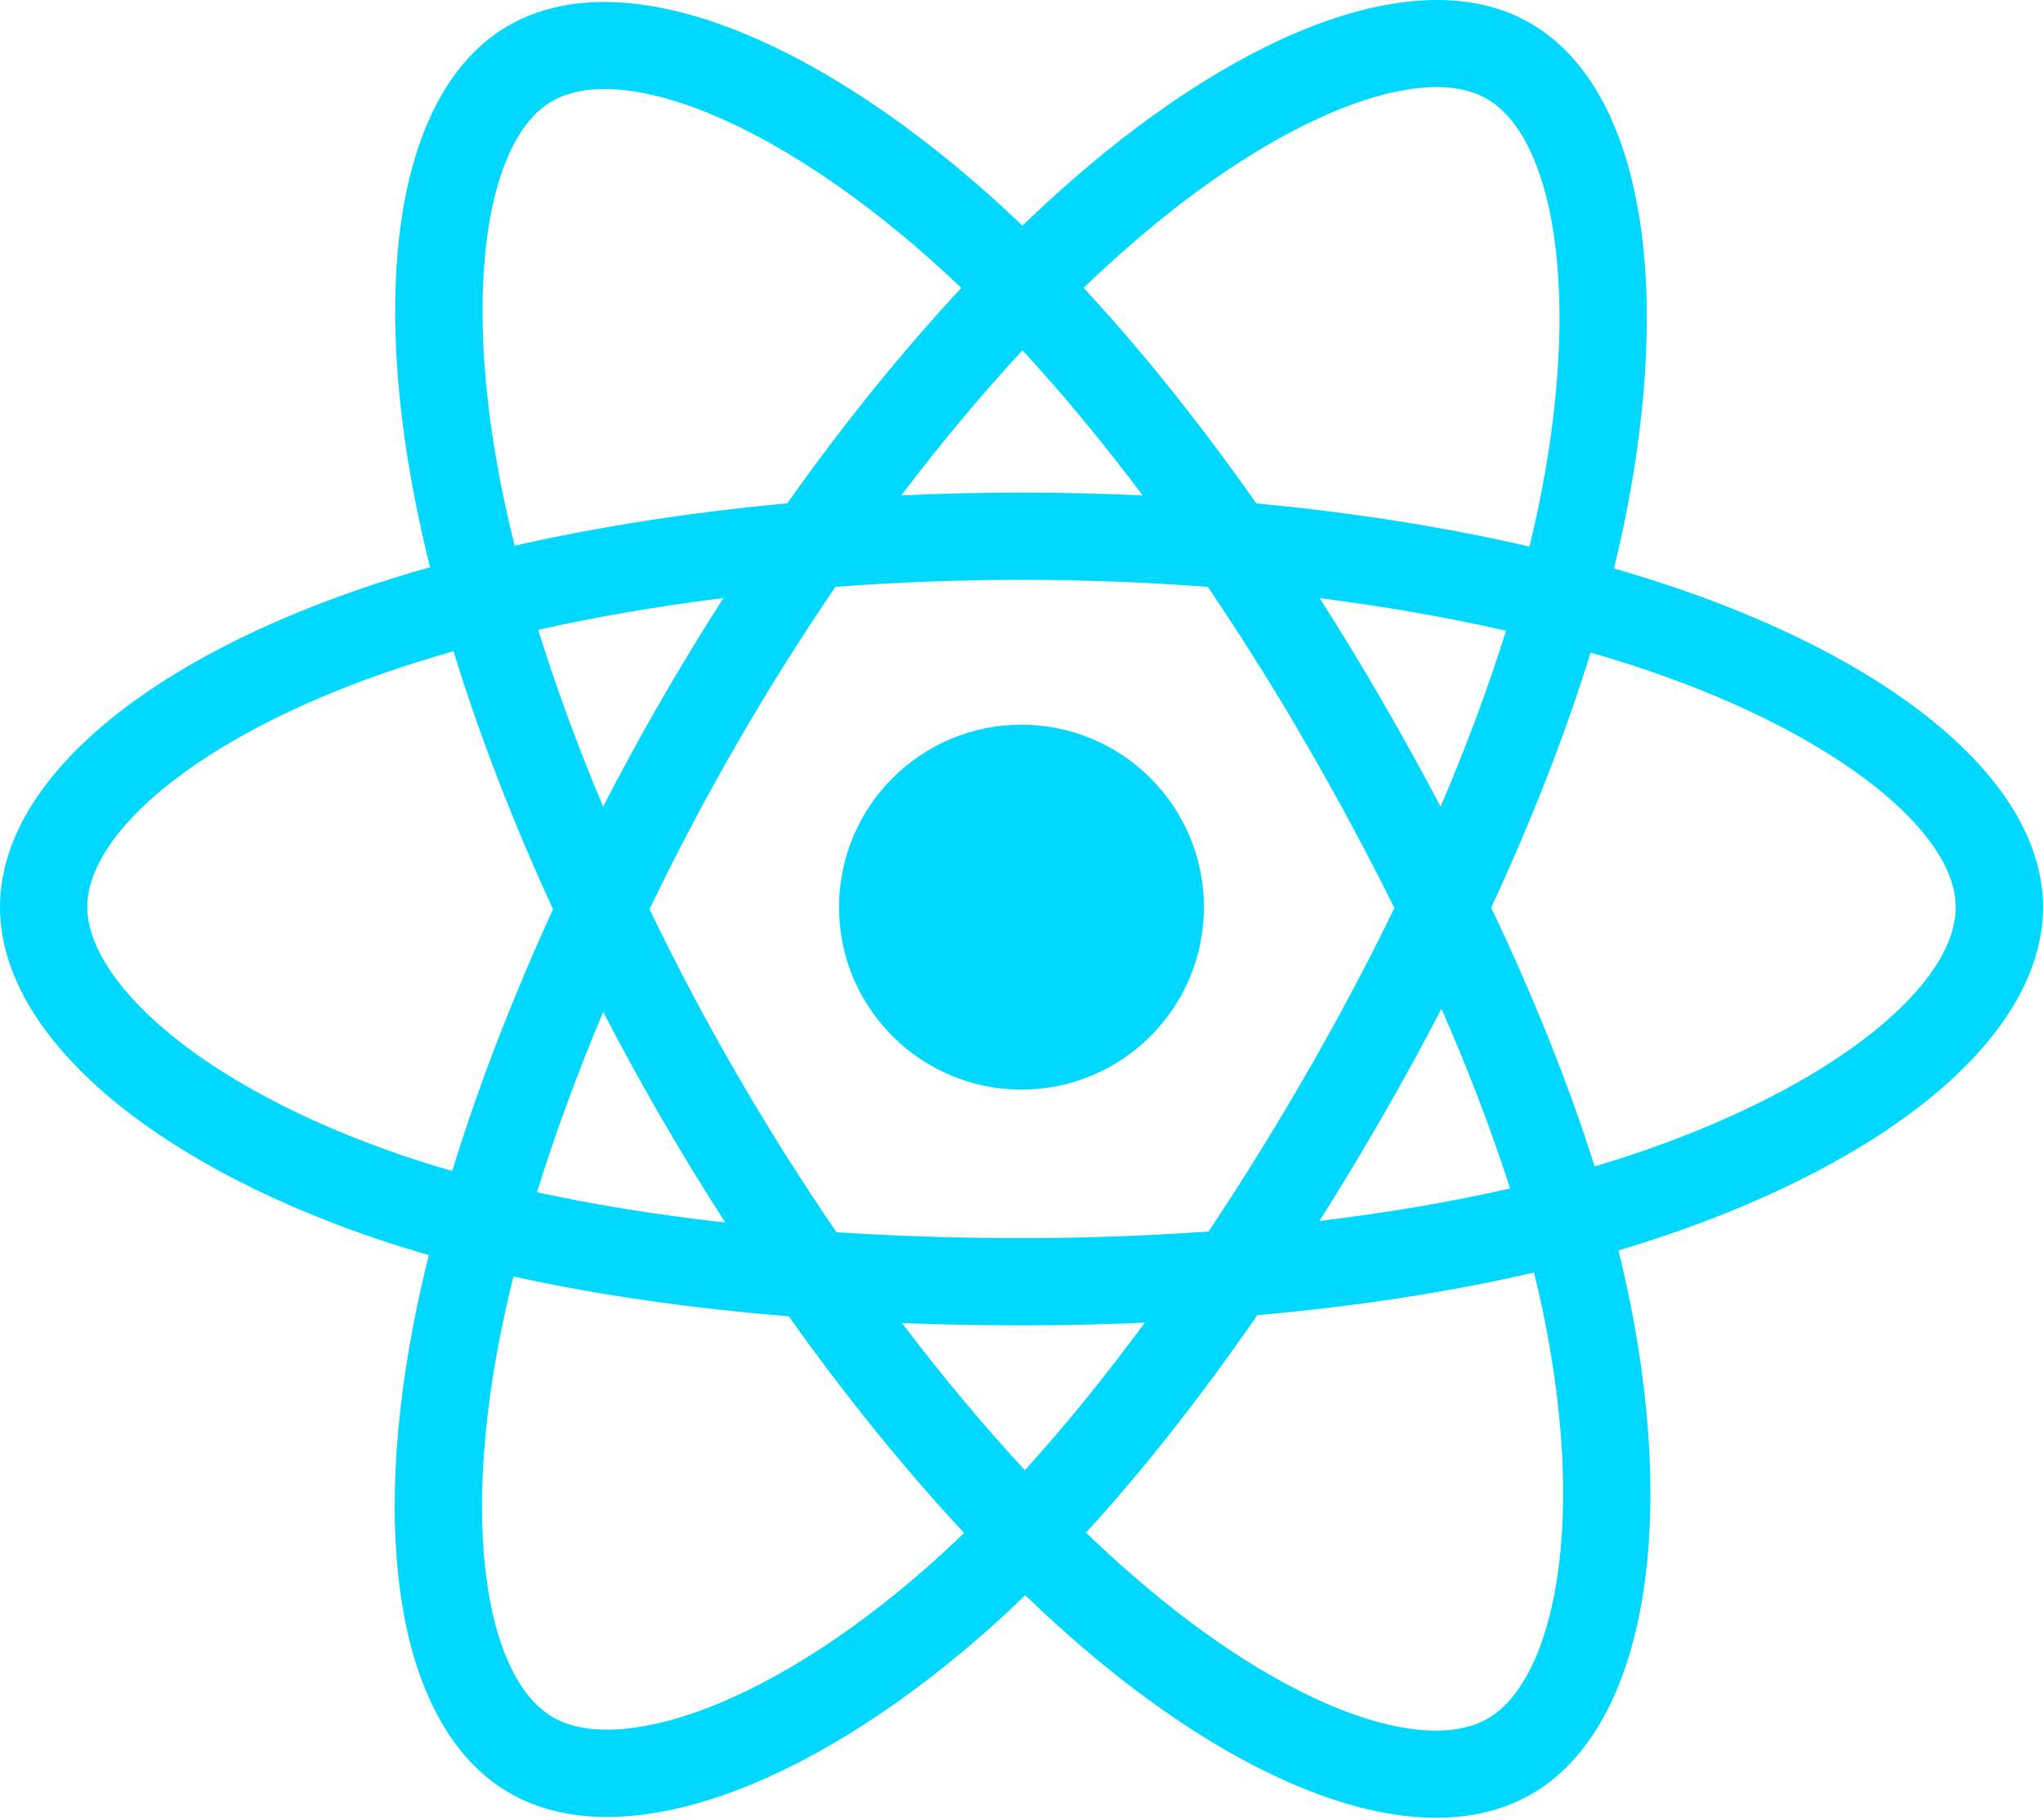
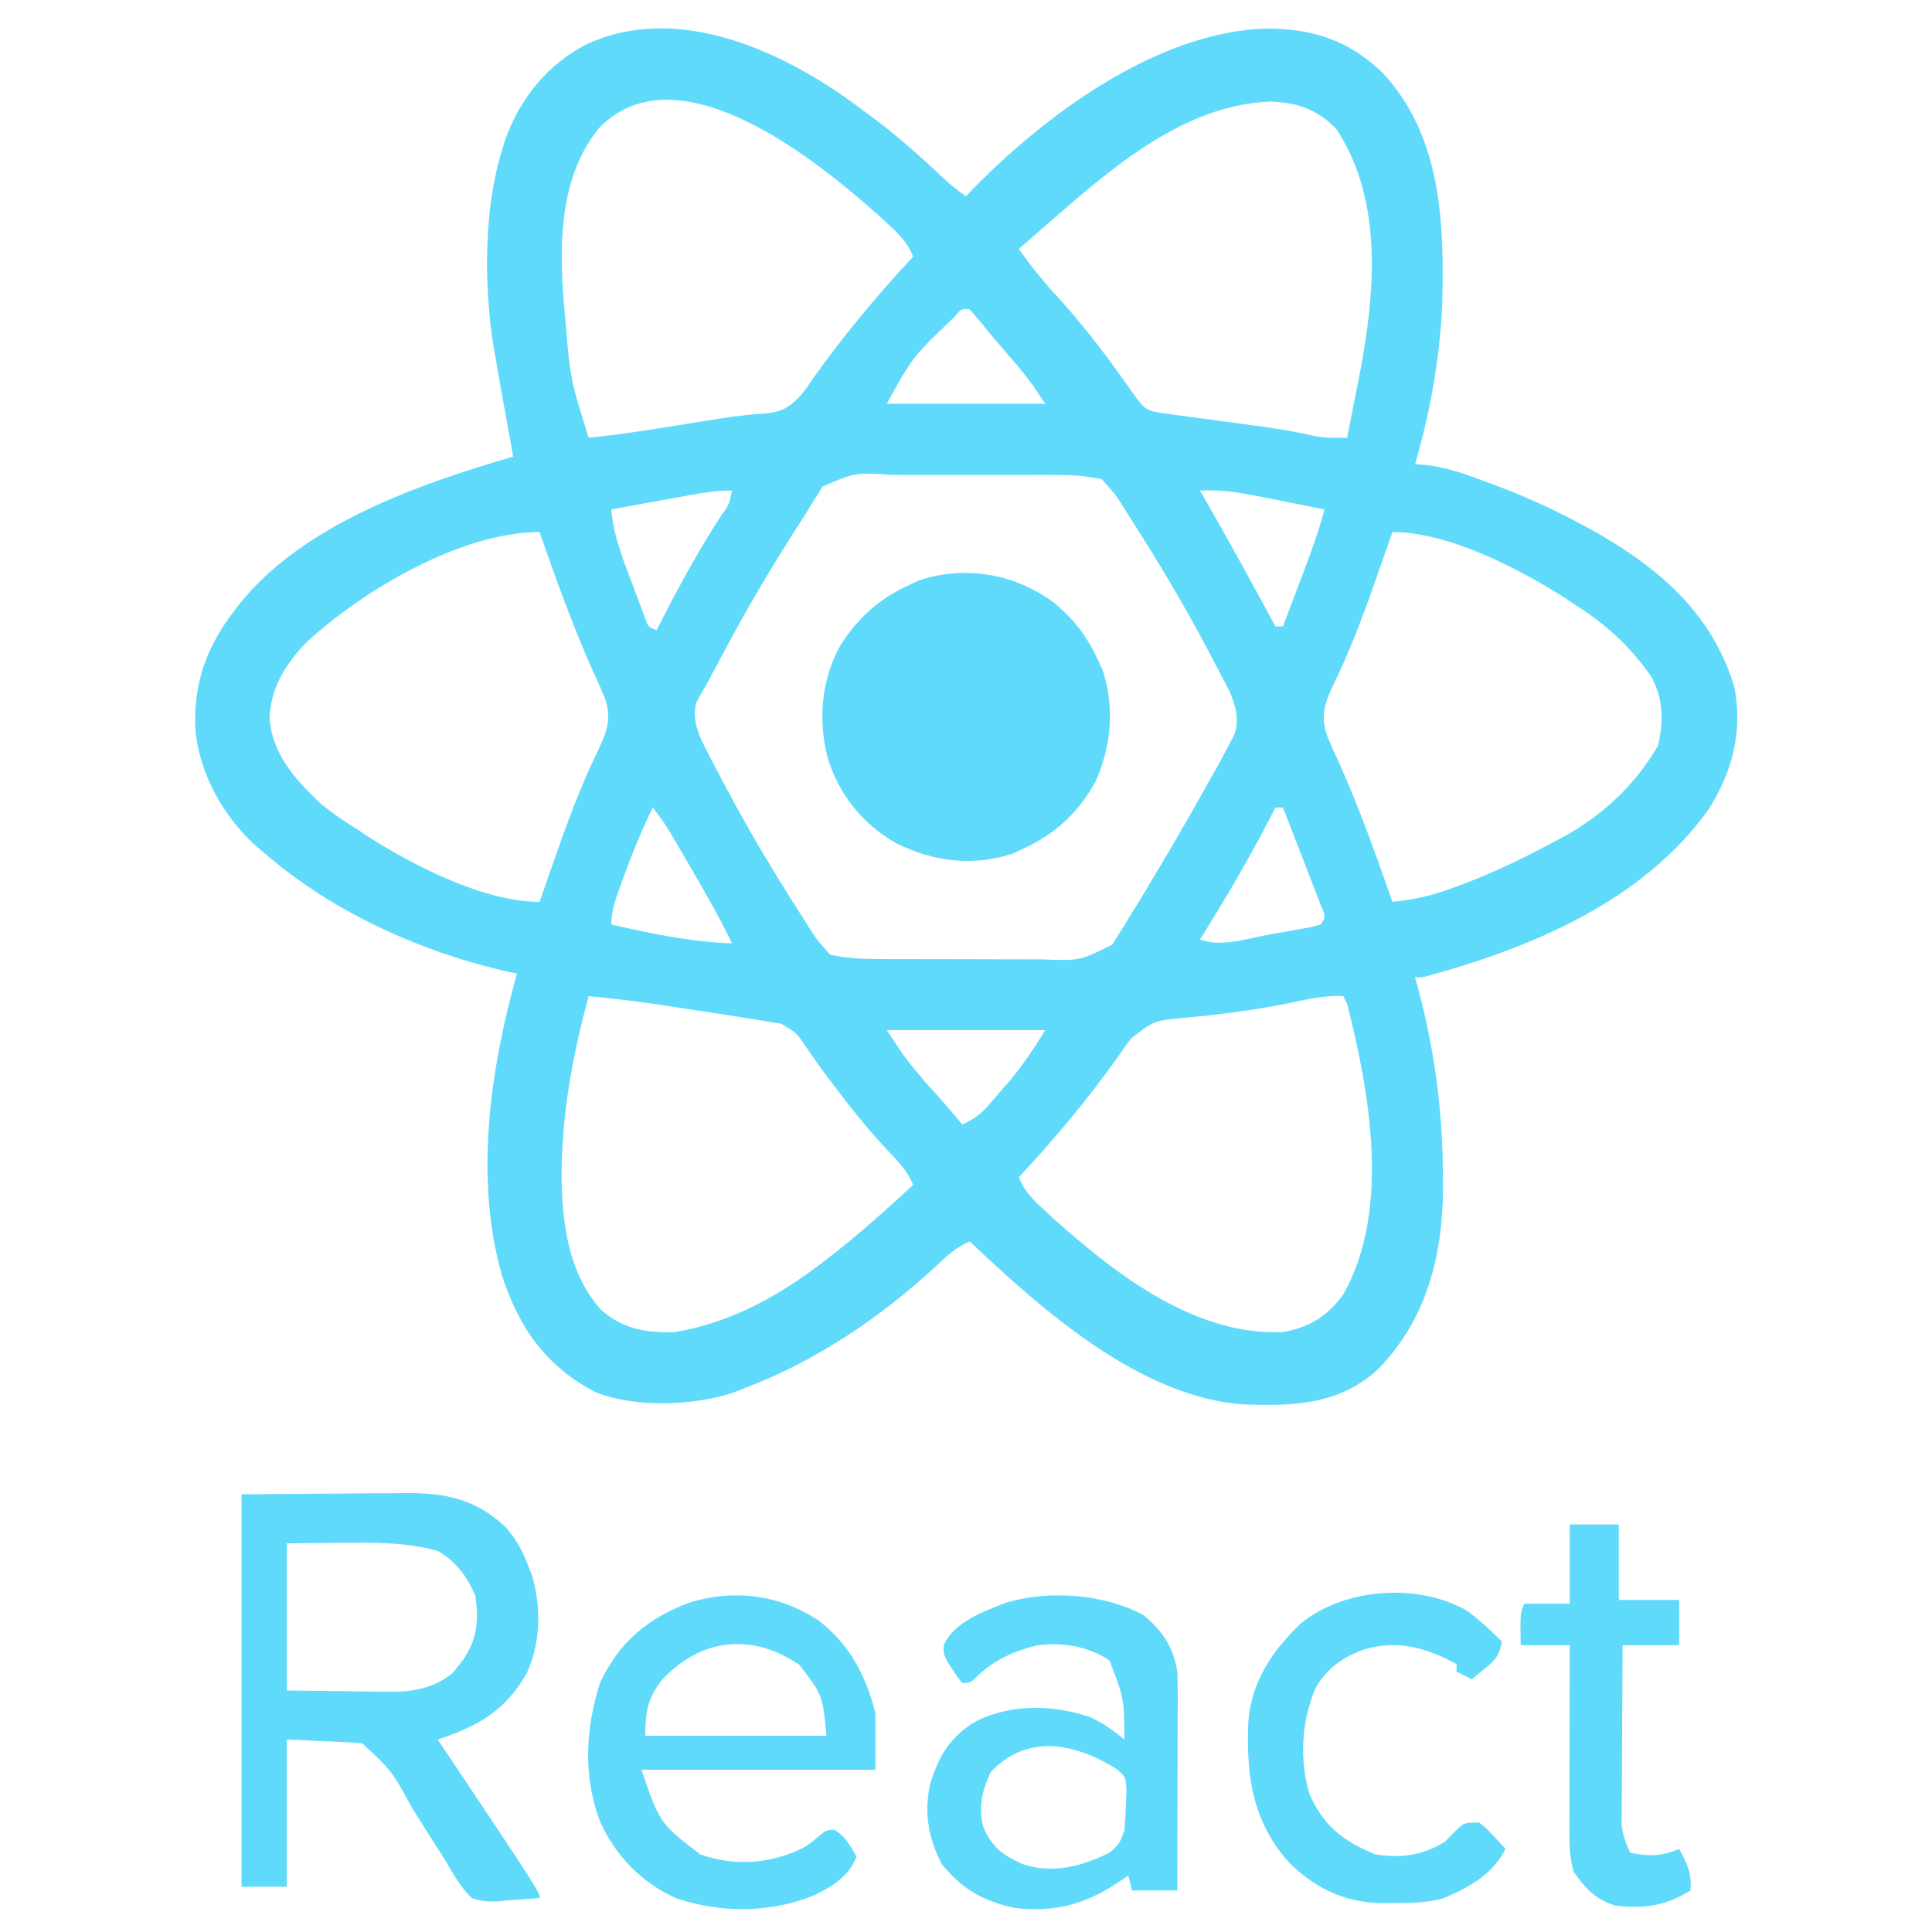
- <svg xmlns="http://www.w3.org/2000/svg" aria-hidden="true" role="img" class="iconify iconify--logos" width="35.93" height="32" preserveAspectRatio="xMidYMid meet" viewBox="0 0 256 228">
-   <path fill="#00D8FF" d="M210.483 73.824a171.49 171.49 0 0 0-8.24-2.597c.465-1.9.893-3.777 1.273-5.621c6.238-30.281 2.16-54.676-11.769-62.708c-13.355-7.7-35.196.329-57.254 19.526a171.23 171.23 0 0 0-6.375 5.848a155.866 155.866 0 0 0-4.241-3.917C100.759 3.829 77.587-4.822 63.673 3.233C50.33 10.957 46.379 33.89 51.995 62.588a170.974 170.974 0 0 0 1.892 8.48c-3.28.932-6.445 1.924-9.474 2.98C17.309 83.498 0 98.307 0 113.668c0 15.865 18.582 31.778 46.812 41.427a145.52 145.52 0 0 0 6.921 2.165a167.467 167.467 0 0 0-2.01 9.138c-5.354 28.2-1.173 50.591 12.134 58.266c13.744 7.926 36.812-.22 59.273-19.855a145.567 145.567 0 0 0 5.342-4.923a168.064 168.064 0 0 0 6.92 6.314c21.758 18.722 43.246 26.282 56.54 18.586c13.731-7.949 18.194-32.003 12.4-61.268a145.016 145.016 0 0 0-1.535-6.842c1.62-.48 3.21-.974 4.76-1.488c29.348-9.723 48.443-25.443 48.443-41.52c0-15.417-17.868-30.326-45.517-39.844Zm-6.365 70.984c-1.4.463-2.836.91-4.3 1.345c-3.24-10.257-7.612-21.163-12.963-32.432c5.106-11 9.31-21.767 12.459-31.957c2.619.758 5.16 1.557 7.61 2.4c23.69 8.156 38.14 20.213 38.14 29.504c0 9.896-15.606 22.743-40.946 31.14Zm-10.514 20.834c2.562 12.94 2.927 24.64 1.23 33.787c-1.524 8.219-4.59 13.698-8.382 15.893c-8.067 4.67-25.32-1.4-43.927-17.412a156.726 156.726 0 0 1-6.437-5.87c7.214-7.889 14.423-17.06 21.459-27.246c12.376-1.098 24.068-2.894 34.671-5.345a134.17 134.17 0 0 1 1.386 6.193ZM87.276 214.515c-7.882 2.783-14.16 2.863-17.955.675c-8.075-4.657-11.432-22.636-6.853-46.752a156.923 156.923 0 0 1 1.869-8.499c10.486 2.32 22.093 3.988 34.498 4.994c7.084 9.967 14.501 19.128 21.976 27.15a134.668 134.668 0 0 1-4.877 4.492c-9.933 8.682-19.886 14.842-28.658 17.94ZM50.35 144.747c-12.483-4.267-22.792-9.812-29.858-15.863c-6.35-5.437-9.555-10.836-9.555-15.216c0-9.322 13.897-21.212 37.076-29.293c2.813-.98 5.757-1.905 8.812-2.773c3.204 10.42 7.406 21.315 12.477 32.332c-5.137 11.18-9.399 22.249-12.634 32.792a134.718 134.718 0 0 1-6.318-1.979Zm12.378-84.26c-4.811-24.587-1.616-43.134 6.425-47.789c8.564-4.958 27.502 2.111 47.463 19.835a144.318 144.318 0 0 1 3.841 3.545c-7.438 7.987-14.787 17.08-21.808 26.988c-12.04 1.116-23.565 2.908-34.161 5.309a160.342 160.342 0 0 1-1.76-7.887Zm110.427 27.268a347.8 347.8 0 0 0-7.785-12.803c8.168 1.033 15.994 2.404 23.343 4.08c-2.206 7.072-4.956 14.465-8.193 22.045a381.151 381.151 0 0 0-7.365-13.322Zm-45.032-43.861c5.044 5.465 10.096 11.566 15.065 18.186a322.04 322.04 0 0 0-30.257-.006c4.974-6.559 10.069-12.652 15.192-18.18ZM82.802 87.83a323.167 323.167 0 0 0-7.227 13.238c-3.184-7.553-5.909-14.98-8.134-22.152c7.304-1.634 15.093-2.97 23.209-3.984a321.524 321.524 0 0 0-7.848 12.897Zm8.081 65.352c-8.385-.936-16.291-2.203-23.593-3.793c2.26-7.3 5.045-14.885 8.298-22.6a321.187 321.187 0 0 0 7.257 13.246c2.594 4.48 5.28 8.868 8.038 13.147Zm37.542 31.03c-5.184-5.592-10.354-11.779-15.403-18.433c4.902.192 9.899.29 14.978.29c5.218 0 10.376-.117 15.453-.343c-4.985 6.774-10.018 12.97-15.028 18.486Zm52.198-57.817c3.422 7.8 6.306 15.345 8.596 22.52c-7.422 1.694-15.436 3.058-23.88 4.071a382.417 382.417 0 0 0 7.859-13.026a347.403 347.403 0 0 0 7.425-13.565Zm-16.898 8.101a358.557 358.557 0 0 1-12.281 19.815a329.4 329.4 0 0 1-23.444.823c-7.967 0-15.716-.248-23.178-.732a310.202 310.202 0 0 1-12.513-19.846h.001a307.41 307.41 0 0 1-10.923-20.627a310.278 310.278 0 0 1 10.89-20.637l-.001.001a307.318 307.318 0 0 1 12.413-19.761c7.613-.576 15.42-.876 23.31-.876H128c7.926 0 15.743.303 23.354.883a329.357 329.357 0 0 1 12.335 19.695a358.489 358.489 0 0 1 11.036 20.54a329.472 329.472 0 0 1-11 20.722Zm22.56-122.124c8.572 4.944 11.906 24.881 6.52 51.026c-.344 1.668-.73 3.367-1.15 5.09c-10.622-2.452-22.155-4.275-34.23-5.408c-7.034-10.017-14.323-19.124-21.64-27.008a160.789 160.789 0 0 1 5.888-5.4c18.9-16.447 36.564-22.941 44.612-18.3ZM128 90.808c12.625 0 22.86 10.235 22.86 22.86s-10.235 22.86-22.86 22.86s-22.86-10.235-22.86-22.86s10.235-22.86 22.86-22.86Z" />
+ <svg xmlns="http://www.w3.org/2000/svg" version="1.1" width="512" height="512">
+   <path d="M0 0 C0.953 0.699 1.905 1.397 2.887 2.117 C3.932 2.878 4.978 3.638 6.055 4.422 C12.624 9.296 18.728 14.553 24.662 20.183 C26.994 22.395 29.203 24.328 31.887 26.117 C32.337 25.644 32.786 25.171 33.25 24.684 C52.69 4.698 82.255 -17.302 111.134 -18.307 C123.449 -18.387 132.995 -15.376 142.051 -6.844 C158.05 10.115 158.65 33.346 158.079 55.366 C157.355 69.494 154.881 83.558 150.887 97.117 C151.99 97.209 153.094 97.3 154.23 97.395 C159.556 98.067 164.375 99.815 169.387 101.68 C170.352 102.036 171.318 102.393 172.312 102.76 C180.828 105.973 188.935 109.695 196.887 114.117 C198.013 114.742 199.14 115.368 200.301 116.012 C216.687 125.612 229.769 137.391 235.469 156.02 C237.821 167.823 235.023 178.667 228.664 188.617 C211.232 213.138 181.072 225.55 152.887 233.117 C152.227 233.117 151.567 233.117 150.887 233.117 C151.141 234.04 151.395 234.963 151.656 235.914 C156.029 252.246 158.161 268.067 158.262 284.992 C158.276 286.275 158.289 287.558 158.304 288.879 C158.215 306.958 153.97 323.65 141.199 336.863 C130.878 346.444 118.713 346.779 105.378 346.288 C78.036 344.417 51.827 321.052 32.887 303.117 C29.297 304.649 26.94 306.802 24.137 309.492 C9.094 323.355 -7.914 334.9 -27.113 342.117 C-27.977 342.457 -28.841 342.798 -29.73 343.148 C-40.262 346.692 -55.469 347.19 -65.953 343.215 C-79.231 336.468 -86.477 326.224 -91.051 312.254 C-98.474 286.451 -94.199 257.546 -87.113 232.117 C-88.047 231.932 -88.047 231.932 -89 231.742 C-112.327 226.537 -136.046 215.873 -154.113 200.117 C-154.866 199.487 -155.619 198.856 -156.395 198.207 C-165.101 190.321 -171.395 178.864 -172.355 167.168 C-172.838 155.181 -169.393 145.555 -162.113 136.117 C-161.662 135.514 -161.211 134.911 -160.746 134.289 C-143.856 113.105 -113.242 102.443 -88.113 95.117 C-88.26 94.311 -88.406 93.505 -88.556 92.674 C-89.104 89.647 -89.65 86.621 -90.195 83.594 C-90.544 81.653 -90.896 79.713 -91.248 77.773 C-91.886 74.224 -92.507 70.672 -93.113 67.117 C-93.237 66.398 -93.36 65.679 -93.488 64.938 C-95.847 49.066 -95.887 29.493 -91.113 14.117 C-90.846 13.22 -90.58 12.323 -90.305 11.398 C-86.483 0.391 -79.114 -8.721 -68.785 -14.094 C-45.804 -24.823 -19.3 -13.533 0 0 Z M-65.426 8.117 C-76.577 21.884 -75.983 41.307 -74.363 58.055 C-72.997 74.548 -72.997 74.548 -68.113 90.117 C-59.032 89.226 -50.049 87.725 -41.045 86.274 C-38.955 85.938 -36.864 85.605 -34.773 85.273 C-33.768 85.111 -33.768 85.111 -32.743 84.946 C-28.967 84.353 -25.234 83.954 -21.422 83.711 C-17.238 83.33 -15.055 82.256 -12.113 79.117 C-10.284 76.879 -10.284 76.879 -8.613 74.367 C-0.57 63.009 8.41 52.304 17.887 42.117 C16.298 38.06 13.417 35.484 10.262 32.617 C9.403 31.835 9.403 31.835 8.526 31.038 C-7.64 16.575 -44.658 -13.462 -65.426 8.117 Z M53.887 33.117 C52.605 34.231 52.605 34.231 51.297 35.367 C49.488 36.944 47.684 38.526 45.887 40.117 C49.009 44.501 52.283 48.612 55.949 52.555 C63.507 60.819 70.256 69.889 76.652 79.074 C79.353 82.753 79.828 82.947 84.26 83.658 C85.708 83.855 87.156 84.048 88.605 84.238 C89.378 84.343 90.15 84.448 90.946 84.556 C93.426 84.892 95.906 85.224 98.387 85.555 C101.627 85.987 104.866 86.423 108.105 86.863 C108.884 86.969 109.662 87.075 110.465 87.183 C115.28 87.852 120.028 88.657 124.764 89.77 C127.488 90.216 130.132 90.17 132.887 90.117 C133.707 85.994 134.516 81.868 135.324 77.742 C135.554 76.586 135.784 75.43 136.021 74.238 C140.224 52.676 142.716 27.548 130.074 8.367 C124.979 3.126 120.066 1.402 112.891 1.031 C89.79 1.692 70.408 18.686 53.887 33.117 Z M28.855 58.066 C17.724 68.726 17.724 68.726 10.887 81.117 C24.747 81.117 38.607 81.117 52.887 81.117 C49.736 76.322 49.736 76.322 46.266 71.898 C45.805 71.358 45.344 70.818 44.869 70.262 C44.401 69.719 43.932 69.176 43.449 68.617 C42.513 67.524 41.577 66.43 40.641 65.336 C40.184 64.807 39.728 64.279 39.258 63.734 C38.321 62.629 37.4 61.508 36.496 60.375 C35.333 58.922 34.114 57.515 32.887 56.117 C30.658 55.886 30.658 55.886 28.855 58.066 Z M-6.111 103.06 C-6.623 103.888 -7.136 104.717 -7.664 105.57 C-8.242 106.478 -8.821 107.387 -9.417 108.322 C-10.256 109.706 -10.256 109.706 -11.113 111.117 C-12.148 112.716 -13.183 114.315 -14.219 115.914 C-15.251 117.562 -16.278 119.213 -17.301 120.867 C-17.852 121.758 -18.403 122.648 -18.97 123.565 C-24.607 132.772 -29.848 142.198 -34.864 151.756 C-35.676 153.29 -36.511 154.812 -37.375 156.318 C-37.751 156.998 -38.128 157.678 -38.516 158.379 C-38.849 158.96 -39.183 159.541 -39.527 160.139 C-40.925 164.857 -38.817 169.205 -36.664 173.363 C-36.153 174.354 -35.641 175.346 -35.114 176.367 C-34.278 177.945 -34.278 177.945 -33.426 179.555 C-32.85 180.651 -32.274 181.746 -31.681 182.875 C-25.631 194.248 -19.055 205.269 -12.113 216.117 C-11.686 216.791 -11.259 217.466 -10.819 218.16 C-7.839 222.947 -7.839 222.947 -4.113 227.117 C-0.061 228.001 3.826 228.247 7.965 228.262 C9.143 228.269 10.321 228.275 11.535 228.282 C12.794 228.283 14.054 228.284 15.352 228.285 C16.658 228.288 17.965 228.292 19.311 228.295 C22.071 228.301 24.83 228.303 27.59 228.302 C31.111 228.302 34.632 228.316 38.154 228.333 C41.532 228.347 44.911 228.346 48.289 228.348 C49.547 228.355 50.804 228.362 52.1 228.369 C62.069 228.736 62.069 228.736 70.637 224.467 C71.049 223.805 71.462 223.143 71.887 222.461 C72.374 221.699 72.861 220.936 73.363 220.151 C73.866 219.315 74.369 218.479 74.887 217.617 C75.432 216.744 75.978 215.87 76.54 214.97 C78.353 212.037 80.125 209.082 81.887 206.117 C82.528 205.04 83.17 203.963 83.831 202.853 C88.285 195.331 92.629 187.752 96.887 180.117 C97.334 179.318 97.782 178.519 98.243 177.696 C99.314 175.764 100.358 173.822 101.387 171.867 C101.913 170.872 102.439 169.877 102.98 168.852 C104.348 164.727 103.447 161.466 101.802 157.506 C101.127 156.202 101.127 156.202 100.438 154.871 C99.926 153.88 99.414 152.889 98.887 151.868 C98.33 150.816 97.773 149.764 97.199 148.68 C96.623 147.584 96.048 146.488 95.454 145.359 C89.404 133.986 82.828 122.966 75.887 112.117 C75.46 111.443 75.032 110.769 74.592 110.074 C71.613 105.288 71.613 105.288 67.887 101.117 C63.862 100.239 60.01 99.991 55.901 99.988 C54.742 99.985 53.584 99.981 52.391 99.978 C51.153 99.98 49.916 99.982 48.641 99.984 C47.356 99.983 46.072 99.982 44.748 99.981 C42.036 99.98 39.323 99.982 36.611 99.987 C33.15 99.993 29.69 99.989 26.229 99.983 C22.908 99.979 19.587 99.982 16.266 99.984 C15.03 99.982 13.794 99.98 12.521 99.978 C2.505 99.312 2.505 99.312 -6.111 103.06 Z M93.887 104.117 C94.325 104.873 94.763 105.628 95.215 106.406 C101.629 117.54 107.762 128.823 113.887 140.117 C114.547 140.117 115.207 140.117 115.887 140.117 C117.35 136.265 118.806 132.41 120.262 128.555 C120.674 127.469 121.087 126.383 121.512 125.264 C123.524 119.924 125.445 114.64 126.887 109.117 C122.701 108.273 118.513 107.444 114.324 106.617 C113.143 106.379 111.961 106.14 110.744 105.895 C105.043 104.777 99.701 103.776 93.887 104.117 Z M-40.629 105.211 C-42.504 105.549 -42.504 105.549 -44.418 105.895 C-45.733 106.135 -47.048 106.376 -48.363 106.617 C-49.694 106.858 -51.025 107.099 -52.355 107.34 C-55.609 107.929 -58.861 108.522 -62.113 109.117 C-61.551 116.003 -59.121 122.072 -56.676 128.492 C-56.268 129.597 -55.86 130.702 -55.439 131.84 C-55.044 132.888 -54.649 133.936 -54.242 135.016 C-53.702 136.449 -53.702 136.449 -53.151 137.912 C-52.318 140.273 -52.318 140.273 -50.113 141.117 C-49.737 140.38 -49.737 140.38 -49.354 139.627 C-44.339 129.829 -39.174 120.247 -33.163 111.02 C-30.881 107.831 -30.881 107.831 -30.113 104.117 C-33.83 104.117 -36.984 104.548 -40.629 105.211 Z M-143.113 144.555 C-148.49 150.258 -152.285 156.263 -152.676 164.242 C-152.069 173.986 -145.912 180.586 -139.113 187.117 C-135.926 189.715 -132.596 191.938 -129.113 194.117 C-128.314 194.656 -127.515 195.195 -126.691 195.75 C-114.404 203.566 -95.9 213.117 -81.113 213.117 C-80.722 211.986 -80.722 211.986 -80.322 210.833 C-79.094 207.3 -77.857 203.77 -76.613 200.242 C-76.389 199.606 -76.166 198.97 -75.935 198.315 C-72.841 189.562 -69.541 180.972 -65.451 172.625 C-63.148 167.798 -62.012 164.259 -63.825 159.086 C-64.843 156.63 -65.936 154.219 -67.051 151.805 C-72.406 139.811 -76.794 127.515 -81.113 115.117 C-101.955 115.117 -128.243 130.684 -143.113 144.555 Z M144.887 115.117 C144.626 115.871 144.365 116.625 144.096 117.402 C142.867 120.935 141.63 124.465 140.387 127.992 C140.163 128.628 139.939 129.264 139.708 129.919 C136.614 138.673 133.314 147.262 129.225 155.609 C126.922 160.436 125.786 163.976 127.599 169.148 C128.616 171.605 129.71 174.016 130.824 176.43 C136.179 188.424 140.568 200.719 144.887 213.117 C150.978 212.57 156.18 211.219 161.887 209.055 C162.709 208.747 163.531 208.439 164.379 208.121 C172.511 205.001 180.226 201.249 187.887 197.117 C188.832 196.614 189.776 196.112 190.75 195.594 C200.954 189.849 209.389 181.887 215.262 171.742 C216.81 165.237 216.716 159.054 213.336 153.184 C207.726 145.184 201.128 139.274 192.887 134.117 C192.088 133.578 191.288 133.04 190.465 132.484 C178.178 124.669 159.673 115.117 144.887 115.117 Z M-51.113 188.117 C-54.298 194.642 -56.996 201.282 -59.426 208.117 C-59.692 208.859 -59.958 209.601 -60.233 210.365 C-61.294 213.401 -62.113 215.877 -62.113 219.117 C-51.438 221.541 -41.086 223.723 -30.113 224.117 C-33.464 217.163 -37.276 210.526 -41.176 203.867 C-42.113 202.255 -42.113 202.255 -43.068 200.609 C-43.672 199.576 -44.276 198.542 -44.898 197.477 C-45.444 196.543 -45.989 195.609 -46.551 194.647 C-47.963 192.361 -49.462 190.234 -51.113 188.117 Z M113.887 188.117 C113.365 189.136 112.843 190.154 112.305 191.203 C106.633 202.148 100.424 212.67 93.887 223.117 C99.73 225.161 106.183 222.885 112.074 221.805 C113.396 221.576 114.719 221.347 116.041 221.119 C117.283 220.895 118.525 220.672 119.805 220.441 C120.947 220.236 122.089 220.031 123.266 219.819 C124.131 219.587 124.996 219.356 125.887 219.117 C127.223 217.022 127.223 217.022 125.99 214.228 C125.524 213.024 125.058 211.819 124.578 210.578 C124.333 209.937 124.087 209.296 123.834 208.636 C123.046 206.585 122.248 204.539 121.449 202.492 C120.914 201.104 120.379 199.716 119.846 198.328 C118.534 194.921 117.213 191.518 115.887 188.117 C115.227 188.117 114.567 188.117 113.887 188.117 Z M-68.113 238.117 C-71.753 251.514 -74.481 265.225 -75.113 279.117 C-75.155 279.992 -75.196 280.868 -75.238 281.77 C-75.556 295.301 -74.309 310.682 -64.863 321.18 C-59.071 326.342 -52.693 327.449 -45.113 327.117 C-29.485 324.418 -16.449 316.849 -4.113 307.117 C-3.211 306.407 -2.309 305.697 -1.379 304.965 C5.287 299.607 11.616 293.927 17.887 288.117 C16.306 284.329 13.905 281.868 11.074 278.93 C6.428 274.001 2.226 268.827 -1.863 263.43 C-2.42 262.7 -2.976 261.971 -3.549 261.22 C-5.823 258.222 -8.041 255.225 -10.141 252.102 C-12.893 247.933 -12.893 247.933 -17.044 245.422 C-17.785 245.301 -18.526 245.18 -19.289 245.055 C-20.617 244.829 -20.617 244.829 -21.972 244.598 C-23.009 244.439 -24.045 244.281 -25.113 244.117 C-26.349 243.918 -27.585 243.719 -28.858 243.513 C-32.375 242.951 -35.895 242.414 -39.417 241.885 C-41.61 241.555 -43.801 241.22 -45.992 240.885 C-53.352 239.767 -60.695 238.767 -68.113 238.117 Z M117.637 239.93 C108.191 241.844 98.752 243.058 89.151 243.902 C81.71 244.634 81.71 244.634 75.887 249.117 C74.058 251.355 74.058 251.355 72.387 253.867 C64.343 265.225 55.363 275.93 45.887 286.117 C47.475 290.174 50.356 292.75 53.512 295.617 C54.084 296.138 54.657 296.66 55.247 297.197 C71.647 311.869 92.662 328.2 115.887 327.117 C122.839 325.932 127.792 322.846 131.887 317.117 C144.469 294.923 138.897 263.697 132.887 240.117 C132.392 239.127 132.392 239.127 131.887 238.117 C126.965 237.827 122.423 238.935 117.637 239.93 Z M10.887 247.117 C15.84 254.635 15.84 254.635 21.449 261.305 C24.707 264.832 27.852 268.397 30.887 272.117 C33.893 270.787 35.795 269.4 37.945 266.922 C38.772 265.971 38.772 265.971 39.615 265 C40.461 264.006 40.461 264.006 41.324 262.992 C41.884 262.353 42.444 261.713 43.021 261.055 C46.897 256.551 49.641 252.31 52.887 247.117 C39.027 247.117 25.167 247.117 10.887 247.117 Z " fill="#60DAFB" transform="translate(224.1133,25.88281)" />
+   <path d="M0 0 C5.359 4.456 8.793 8.952 11.676 15.277 C12.088 16.164 12.501 17.051 12.926 17.965 C16.084 27.704 15.213 37.996 11.051 47.277 C6.527 55.64 0.269 61.361 -8.324 65.277 C-9.211 65.69 -10.098 66.102 -11.012 66.527 C-21.599 69.961 -32.08 68.605 -41.887 63.715 C-50.776 58.598 -57.003 50.856 -60.004 41.059 C-62.556 30.851 -61.693 20.661 -56.641 11.32 C-51.865 3.909 -46.325 -1.076 -38.324 -4.723 C-37.437 -5.135 -36.55 -5.548 -35.637 -5.973 C-23.324 -9.966 -10.306 -7.639 0 0 Z " fill="#60DAFB" transform="translate(279.3242,159.7227)" />
+   <path d="M0 0 C12.808 -0.093 12.808 -0.093 25.875 -0.188 C28.551 -0.215 31.227 -0.242 33.984 -0.27 C36.132 -0.279 38.281 -0.287 40.43 -0.293 C41.523 -0.308 42.616 -0.324 43.742 -0.339 C54.319 -0.343 62.347 1.374 70.09 8.816 C72.828 11.947 74.574 15.112 76 19 C76.528 20.369 76.528 20.369 77.066 21.766 C79.501 30.2 79.231 39.512 75.562 47.5 C69.735 57.522 62.693 61.406 52 65 C52.498 65.745 52.996 66.489 53.51 67.256 C79 105.376 79 105.376 79 107 C76.139 107.272 73.305 107.469 70.438 107.625 C69.638 107.709 68.838 107.793 68.014 107.879 C65.376 107.987 63.499 107.873 61 107 C58.015 104.053 56.082 100.618 54 97 C52.828 95.16 51.649 93.324 50.465 91.492 C48.692 88.677 46.926 85.857 45.162 83.035 C39.831 73.289 39.831 73.289 32 66 C30.48 65.849 28.955 65.751 27.43 65.684 C26.623 65.645 25.815 65.607 24.984 65.568 C23.958 65.525 22.932 65.482 21.875 65.438 C18.616 65.293 15.357 65.149 12 65 C12 77.87 12 90.74 12 104 C8.04 104 4.08 104 0 104 C0 69.68 0 35.36 0 0 Z M12 13 C12 25.87 12 38.74 12 52 C17.445 52.062 22.89 52.124 28.5 52.188 C30.202 52.215 31.904 52.242 33.658 52.27 C35.033 52.279 36.407 52.287 37.781 52.293 C38.821 52.316 38.821 52.316 39.882 52.339 C45.783 52.343 51.364 51.193 56.023 47.316 C56.692 46.448 56.692 46.448 57.375 45.562 C57.836 44.986 58.298 44.41 58.773 43.816 C62.467 38.347 62.884 33.518 62 27 C59.988 21.985 56.72 17.668 52 15 C43.382 12.631 34.678 12.761 25.812 12.875 C21.254 12.916 16.696 12.957 12 13 Z " fill="#60DAFB" transform="translate(64,396)" />
+   <path d="M0 0 C8.337 6.208 12.86 14.772 15.355 24.754 C15.355 29.704 15.355 34.654 15.355 39.754 C-5.105 39.754 -25.565 39.754 -46.645 39.754 C-41.824 53.914 -41.824 53.914 -31.082 62.191 C-22.175 65.286 -13.278 64.773 -4.73 60.914 C-2.417 59.704 -2.417 59.704 0.23 57.441 C2.355 55.754 2.355 55.754 4.418 55.629 C7.362 57.338 8.642 59.878 10.355 62.754 C8.317 67.943 4.288 70.435 -0.52 72.879 C-12.208 77.764 -25.497 77.837 -37.426 73.816 C-46.682 69.702 -53.59 62.492 -57.715 53.289 C-62.136 41.233 -61.49 28.907 -57.645 16.754 C-52.633 5.998 -44.984 -0.393 -34.004 -4.52 C-22.146 -8.171 -10.4 -6.691 0 0 Z M-41.168 15.895 C-44.991 20.708 -45.645 24.482 -45.645 30.754 C-29.805 30.754 -13.965 30.754 2.355 30.754 C1.384 20.001 1.384 20.001 -4.805 11.957 C-17.36 3.382 -30.865 4.885 -41.168 15.895 Z " fill="#60DAFB" transform="translate(216.6445,429.2461)" />
+   <path d="M0 0 C5.086 4.133 7.978 8.54 9 15 C9.084 16.963 9.118 18.928 9.114 20.892 C9.113 22.633 9.113 22.633 9.113 24.41 C9.108 25.652 9.103 26.895 9.098 28.176 C9.096 29.456 9.095 30.736 9.093 32.055 C9.09 35.447 9.08 38.838 9.069 42.23 C9.058 45.696 9.054 49.161 9.049 52.627 C9.038 59.418 9.021 66.209 9 73 C5.04 73 1.08 73 -3 73 C-3.33 71.68 -3.66 70.36 -4 69 C-4.58 69.41 -5.16 69.82 -5.758 70.242 C-14.697 76.408 -23.195 78.983 -34.164 77.602 C-42.433 75.822 -48.06 72.636 -53.375 66.062 C-57.018 59.197 -58.183 52.225 -56.465 44.637 C-54.171 37.177 -50.99 31.96 -44.125 28.035 C-34.866 23.525 -23.899 23.764 -14.27 27 C-10.755 28.549 -7.988 30.596 -5 33 C-5.115 21.996 -5.115 21.996 -9 12 C-14.958 8.197 -21.055 7.249 -28 8 C-34.628 9.627 -39.79 12.017 -44.66 16.828 C-46 18 -46 18 -48 18 C-49.324 16.391 -49.324 16.391 -50.688 14.25 C-51.145 13.554 -51.603 12.858 -52.074 12.141 C-53 10 -53 10 -52.859 7.922 C-50.15 1.864 -42.289 -0.986 -36.492 -3.238 C-25.186 -6.694 -10.466 -5.629 0 0 Z M-40.5 41.688 C-42.706 46.559 -43.82 50.942 -42.406 56.215 C-40.097 61.56 -37.232 63.622 -32 66 C-24.003 68.666 -16.405 66.63 -9 63 C-6.559 60.988 -6.031 60.093 -5 57 C-4.804 54.692 -4.688 52.378 -4.625 50.062 C-4.576 48.837 -4.527 47.611 -4.477 46.348 C-4.687 42.871 -4.687 42.871 -7.262 40.699 C-18.113 33.966 -30.829 31.291 -40.5 41.688 Z " fill="#60DAFB" transform="translate(303,428)" />
+   <path d="M0 0 C3.217 2.472 6.157 5.108 9 8 C8.444 11.599 7.251 12.999 4.438 15.25 C3.797 15.771 3.156 16.292 2.496 16.828 C2.002 17.215 1.509 17.602 1 18 C-0.32 17.34 -1.64 16.68 -3 16 C-3 15.34 -3 14.68 -3 14 C-11.137 9.592 -18.457 7.532 -27.562 10.125 C-33.208 12.247 -37.255 14.995 -40.32 20.273 C-44.114 29.108 -44.703 39.274 -41.965 48.48 C-38.152 57.031 -32.978 60.955 -24.5 64.438 C-17.75 65.522 -11.839 64.715 -6 61 C-5.134 60.113 -4.268 59.226 -3.375 58.312 C-1 56 -1 56 3 56 C4.922 57.531 4.922 57.531 6.75 59.5 C7.364 60.15 7.977 60.799 8.609 61.469 C9.298 62.227 9.298 62.227 10 63 C6.358 69.953 0.354 73.168 -6.738 76.152 C-10.986 77.256 -14.943 77.33 -19.312 77.312 C-20.518 77.337 -20.518 77.337 -21.748 77.361 C-32.022 77.37 -39.551 74.013 -47 67 C-57.148 55.927 -58.775 43.657 -58.179 29.219 C-57.311 18.47 -51.834 10.525 -44.312 3.25 C-32.75 -6.23 -12.99 -7.651 0 0 Z " fill="#60DAFB" transform="translate(389,427)" />
+   <path d="M0 0 C4.29 0 8.58 0 13 0 C13 6.6 13 13.2 13 20 C18.28 20 23.56 20 29 20 C29 23.96 29 27.92 29 32 C24.05 32 19.1 32 14 32 C13.951 39.029 13.914 46.058 13.89 53.088 C13.88 55.479 13.866 57.87 13.849 60.26 C13.825 63.698 13.814 67.136 13.805 70.574 C13.794 71.642 13.784 72.71 13.773 73.81 C13.773 74.811 13.773 75.812 13.773 76.843 C13.766 78.158 13.766 78.158 13.759 79.501 C14.029 82.298 14.846 84.45 16 87 C21.035 88.007 24.239 87.974 29 86 C31.153 89.858 32.393 92.551 32 97 C25.308 101.118 19.808 101.892 12 101 C6.71 99.269 4.118 96.454 1 92 C0.041 88.429 -0.122 85.07 -0.114 81.384 C-0.113 80.283 -0.113 79.182 -0.113 78.048 C-0.108 76.871 -0.103 75.693 -0.098 74.48 C-0.096 73.267 -0.095 72.053 -0.093 70.803 C-0.088 66.931 -0.075 63.059 -0.062 59.188 C-0.057 56.561 -0.053 53.934 -0.049 51.307 C-0.038 44.871 -0.021 38.436 0 32 C-4.29 32 -8.58 32 -13 32 C-13.125 23.25 -13.125 23.25 -12 21 C-8.04 21 -4.08 21 0 21 C0 14.07 0 7.14 0 0 Z " fill="#60DAFA" transform="translate(416,404)" />
</svg>
